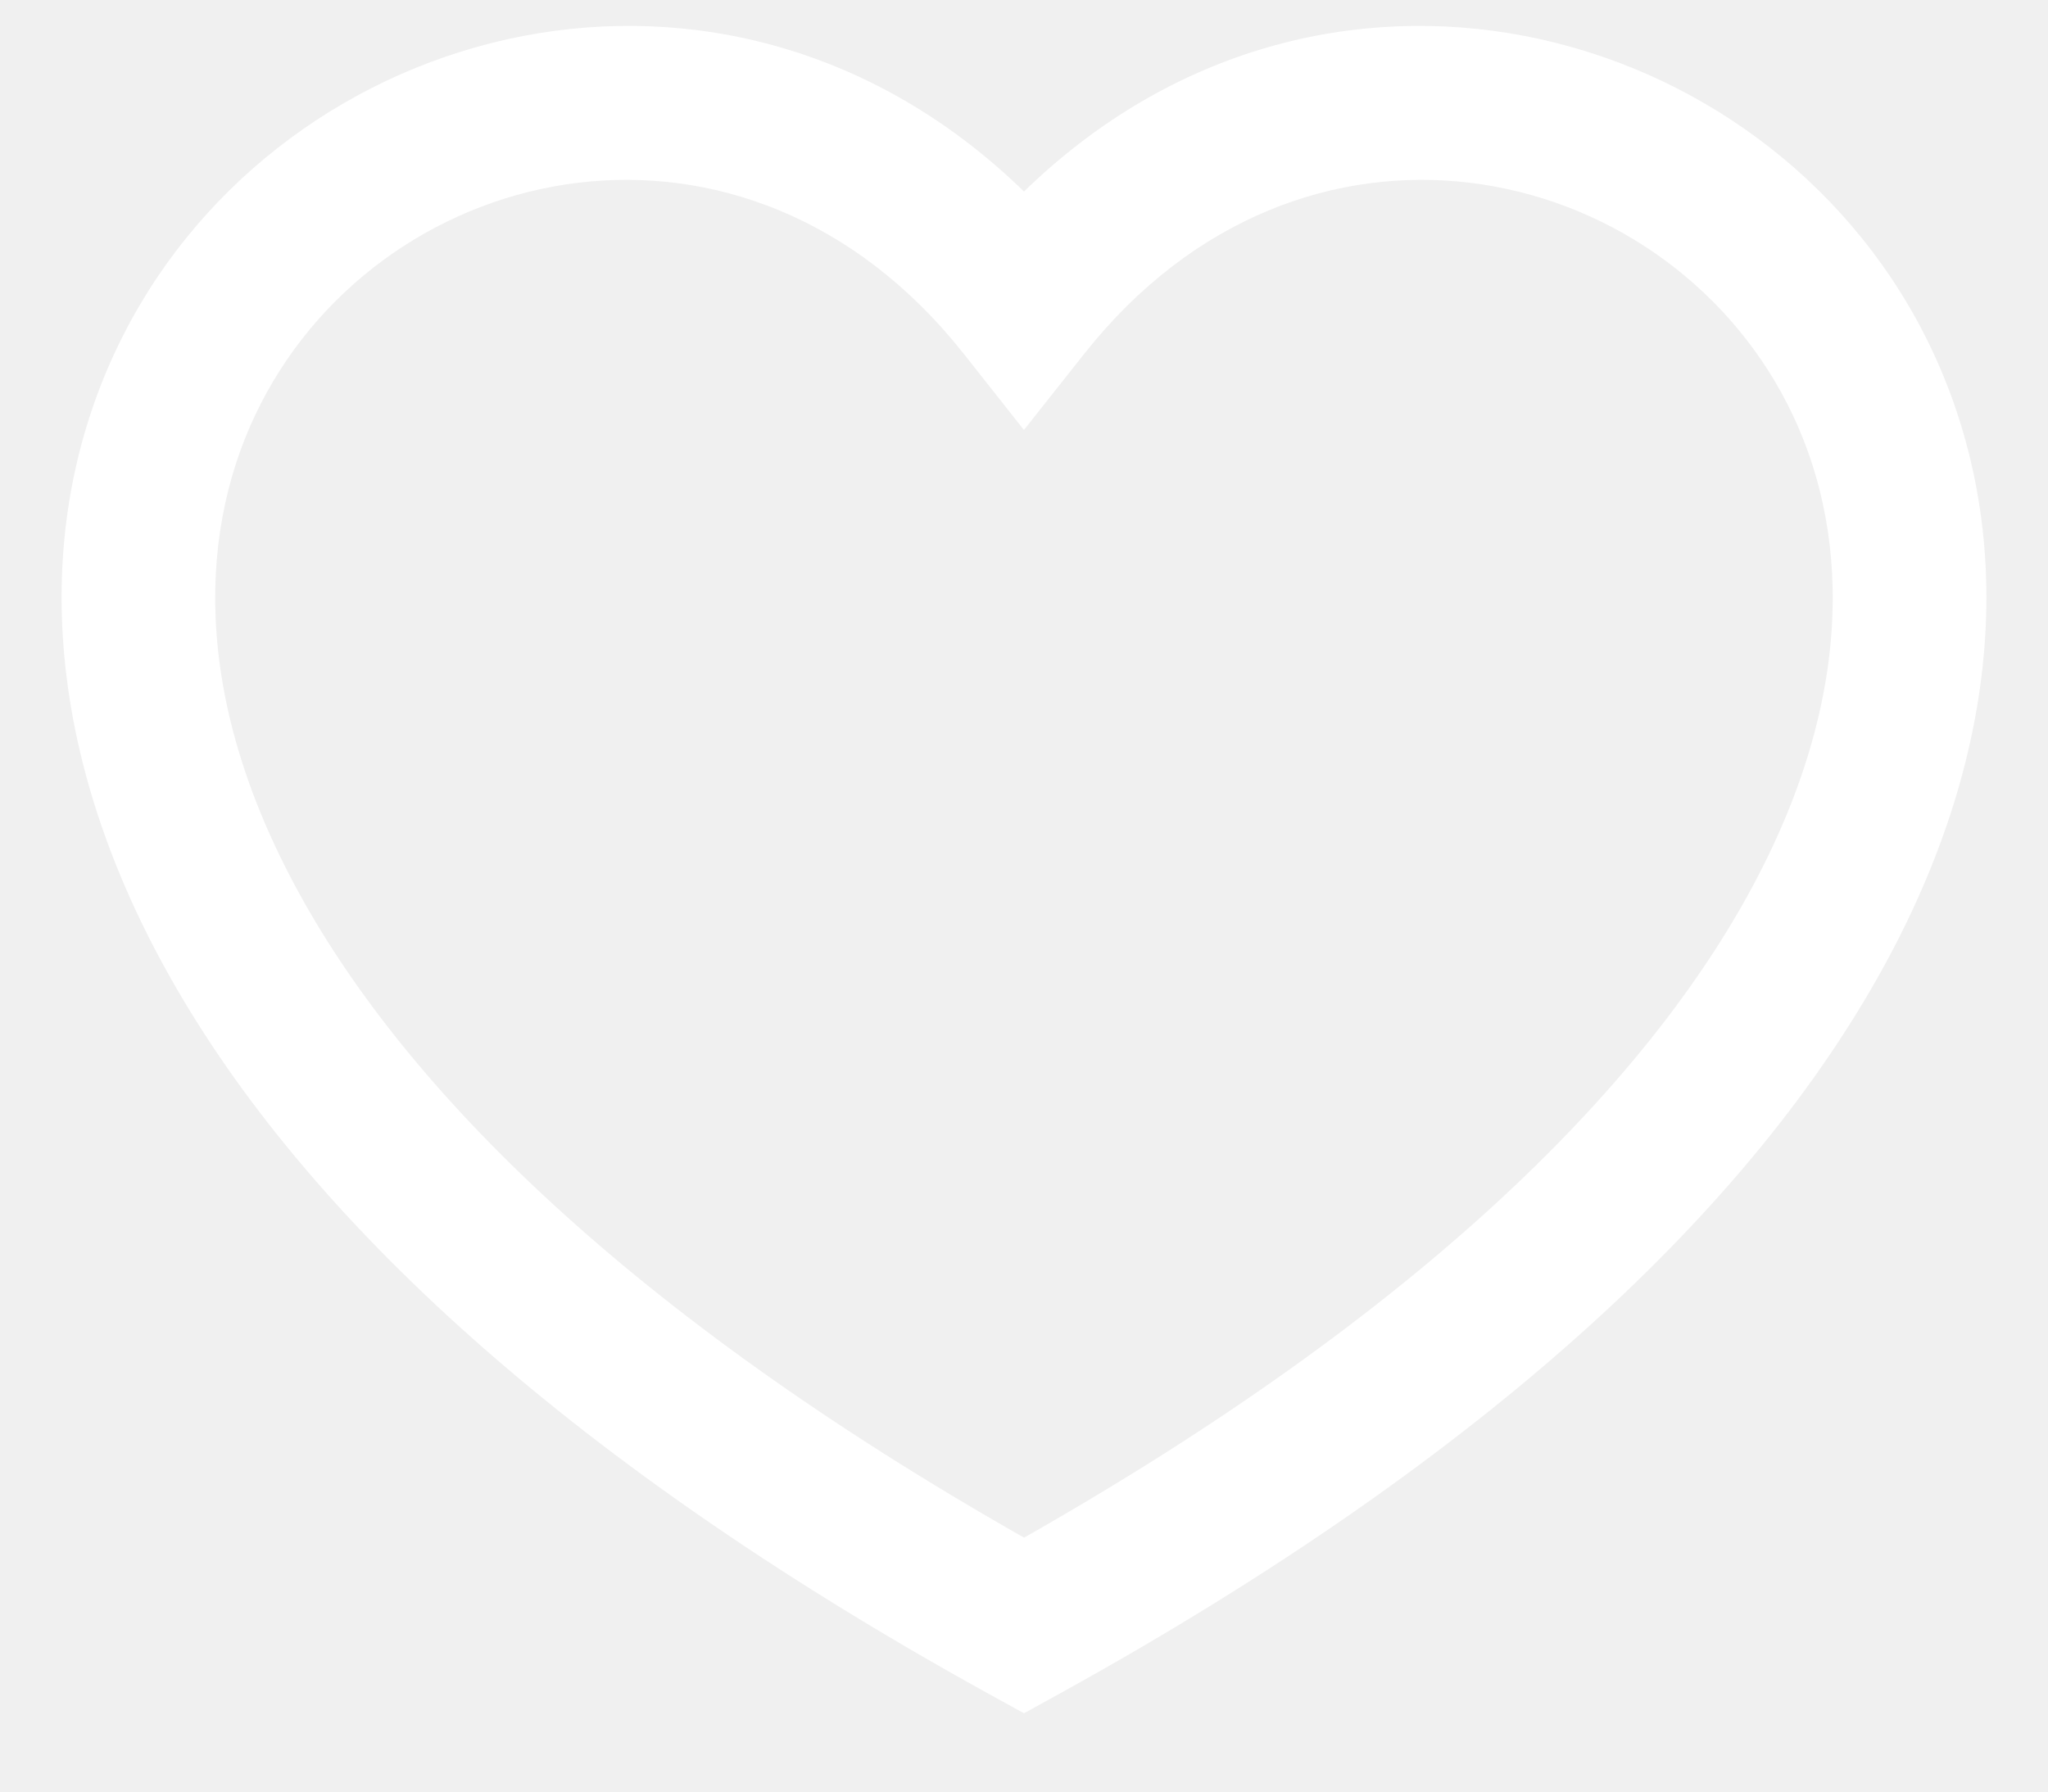
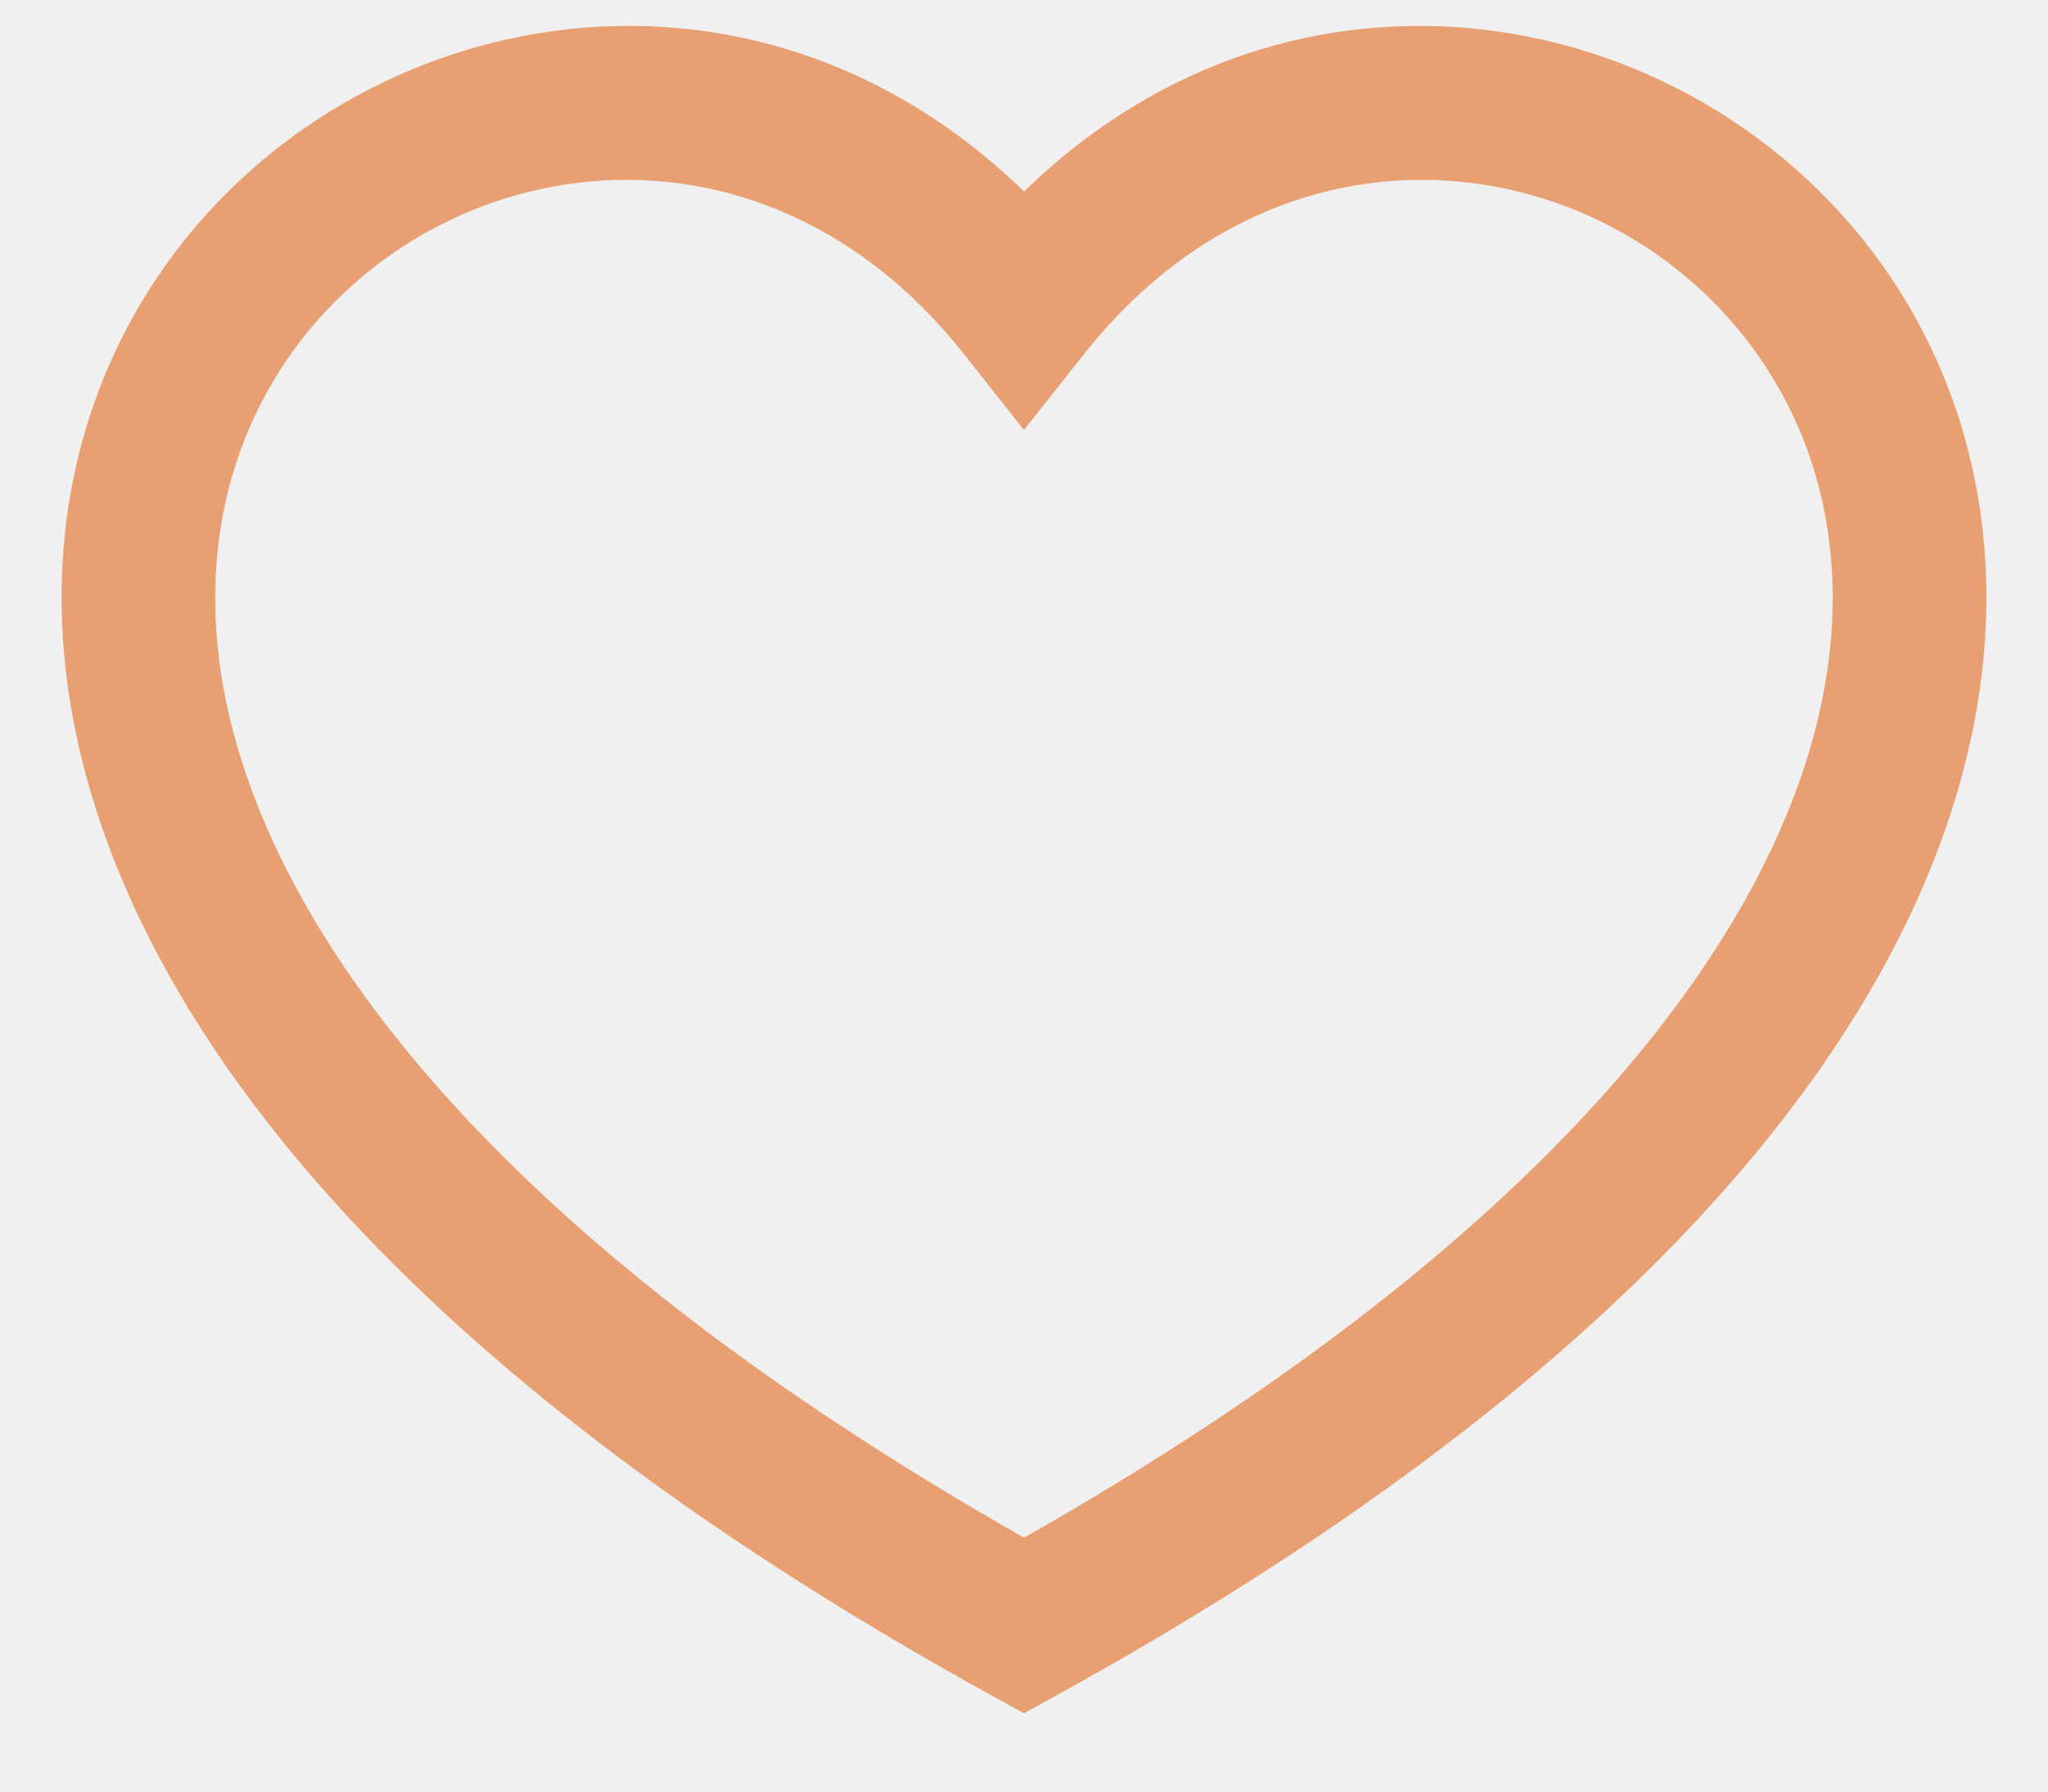
<svg xmlns="http://www.w3.org/2000/svg" width="24" height="21" fill="none">
-   <path fill-rule="evenodd" clip-rule="evenodd" d="M12 18.023c-4.64-2.635-7.236-5.26-8.493-7.55C2.224 8.138 2.33 6.156 3.052 4.74c1.478-2.9 5.684-3.828 8.242-.593l.705.893.707-.893c2.558-3.235 6.764-2.307 8.242.593.721 1.415.827 3.398-.456 5.735-1.257 2.289-3.852 4.914-8.492 7.549zm0-15.778C8.52-1.144 3.337.215 1.448 3.922.42 5.939.4 8.555 1.93 11.34c1.517 2.763 4.548 5.69 9.634 8.502l.436.24.435-.24c5.086-2.811 8.118-5.74 9.635-8.502 1.53-2.785 1.51-5.4.482-7.418C20.662.215 15.48-1.144 12 2.245z" fill="#fff" />
+   <path fill-rule="evenodd" clip-rule="evenodd" d="M12 18.023c-4.64-2.635-7.236-5.26-8.493-7.55C2.224 8.138 2.33 6.156 3.052 4.74c1.478-2.9 5.684-3.828 8.242-.593l.705.893.707-.893c2.558-3.235 6.764-2.307 8.242.593.721 1.415.827 3.398-.456 5.735-1.257 2.289-3.852 4.914-8.492 7.549zm0-15.778C8.52-1.144 3.337.215 1.448 3.922.42 5.939.4 8.555 1.93 11.34c1.517 2.763 4.548 5.69 9.634 8.502l.436.24.435-.24c5.086-2.811 8.118-5.74 9.635-8.502 1.53-2.785 1.51-5.4.482-7.418C20.662.215 15.48-1.144 12 2.245z" fill="#e89f71" />
</svg>
